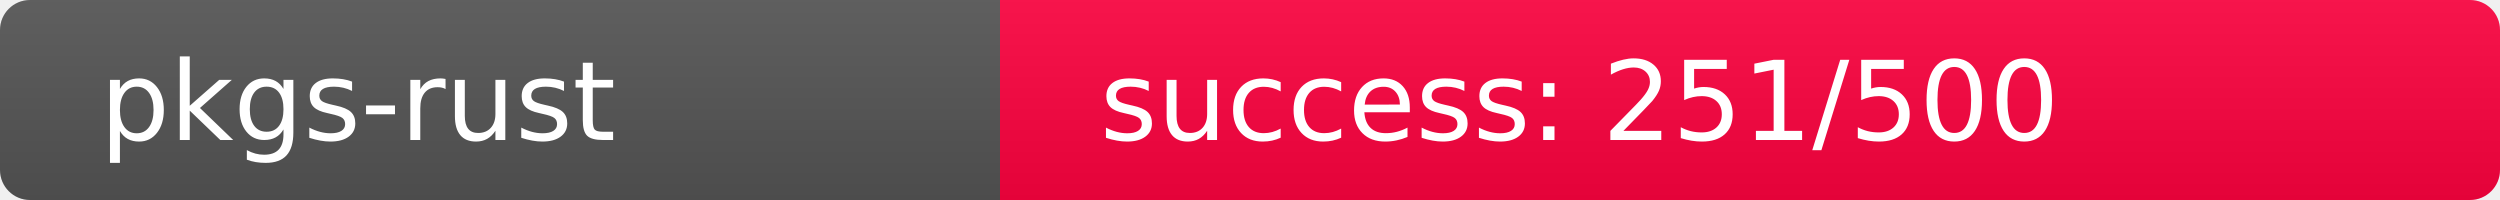
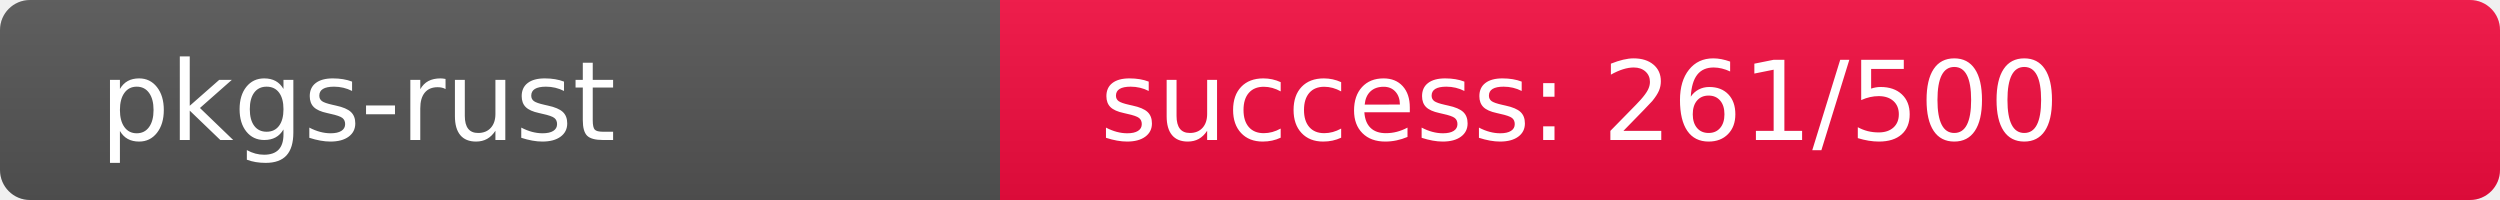
<svg xmlns="http://www.w3.org/2000/svg" width="250" height="20" role="img">
  <linearGradient id="s" x2="0" y2="100%">
    <stop offset="0" stop-color="#bbb" stop-opacity=".1" />
    <stop offset="1" stop-opacity=".1" />
  </linearGradient>
  <clipPath id="r">
    <rect width="250" height="20" rx="3" fill="#fff" />
  </clipPath>
  <g clip-path="url(#r)">
    <rect width="100" height="20" fill="#555" />
-     <rect x="100" width="150" height="20" fill="rgb(254,2,64)" />
+     <rect x="100" width="150" height="20" fill="rgb(244,12,64)" />
    <rect width="250" height="20" fill="url(#s)" />
  </g>
  <g fill="#fff" text-anchor="start" font-family="Verdana,Geneva,DejaVu Sans,sans-serif" text-rendering="geometricPrecision" font-size="110">
    <text x="100" y="140" transform="scale(.1)" fill="#fff">pkgs-rust</text>
-     <text x="1100" y="140" transform="scale(.1)" fill="#fff">success: 251/500</text>
+     <text x="1100" y="140" transform="scale(.1)" fill="#fff">success: 261/500</text>
  </g>
</svg>
